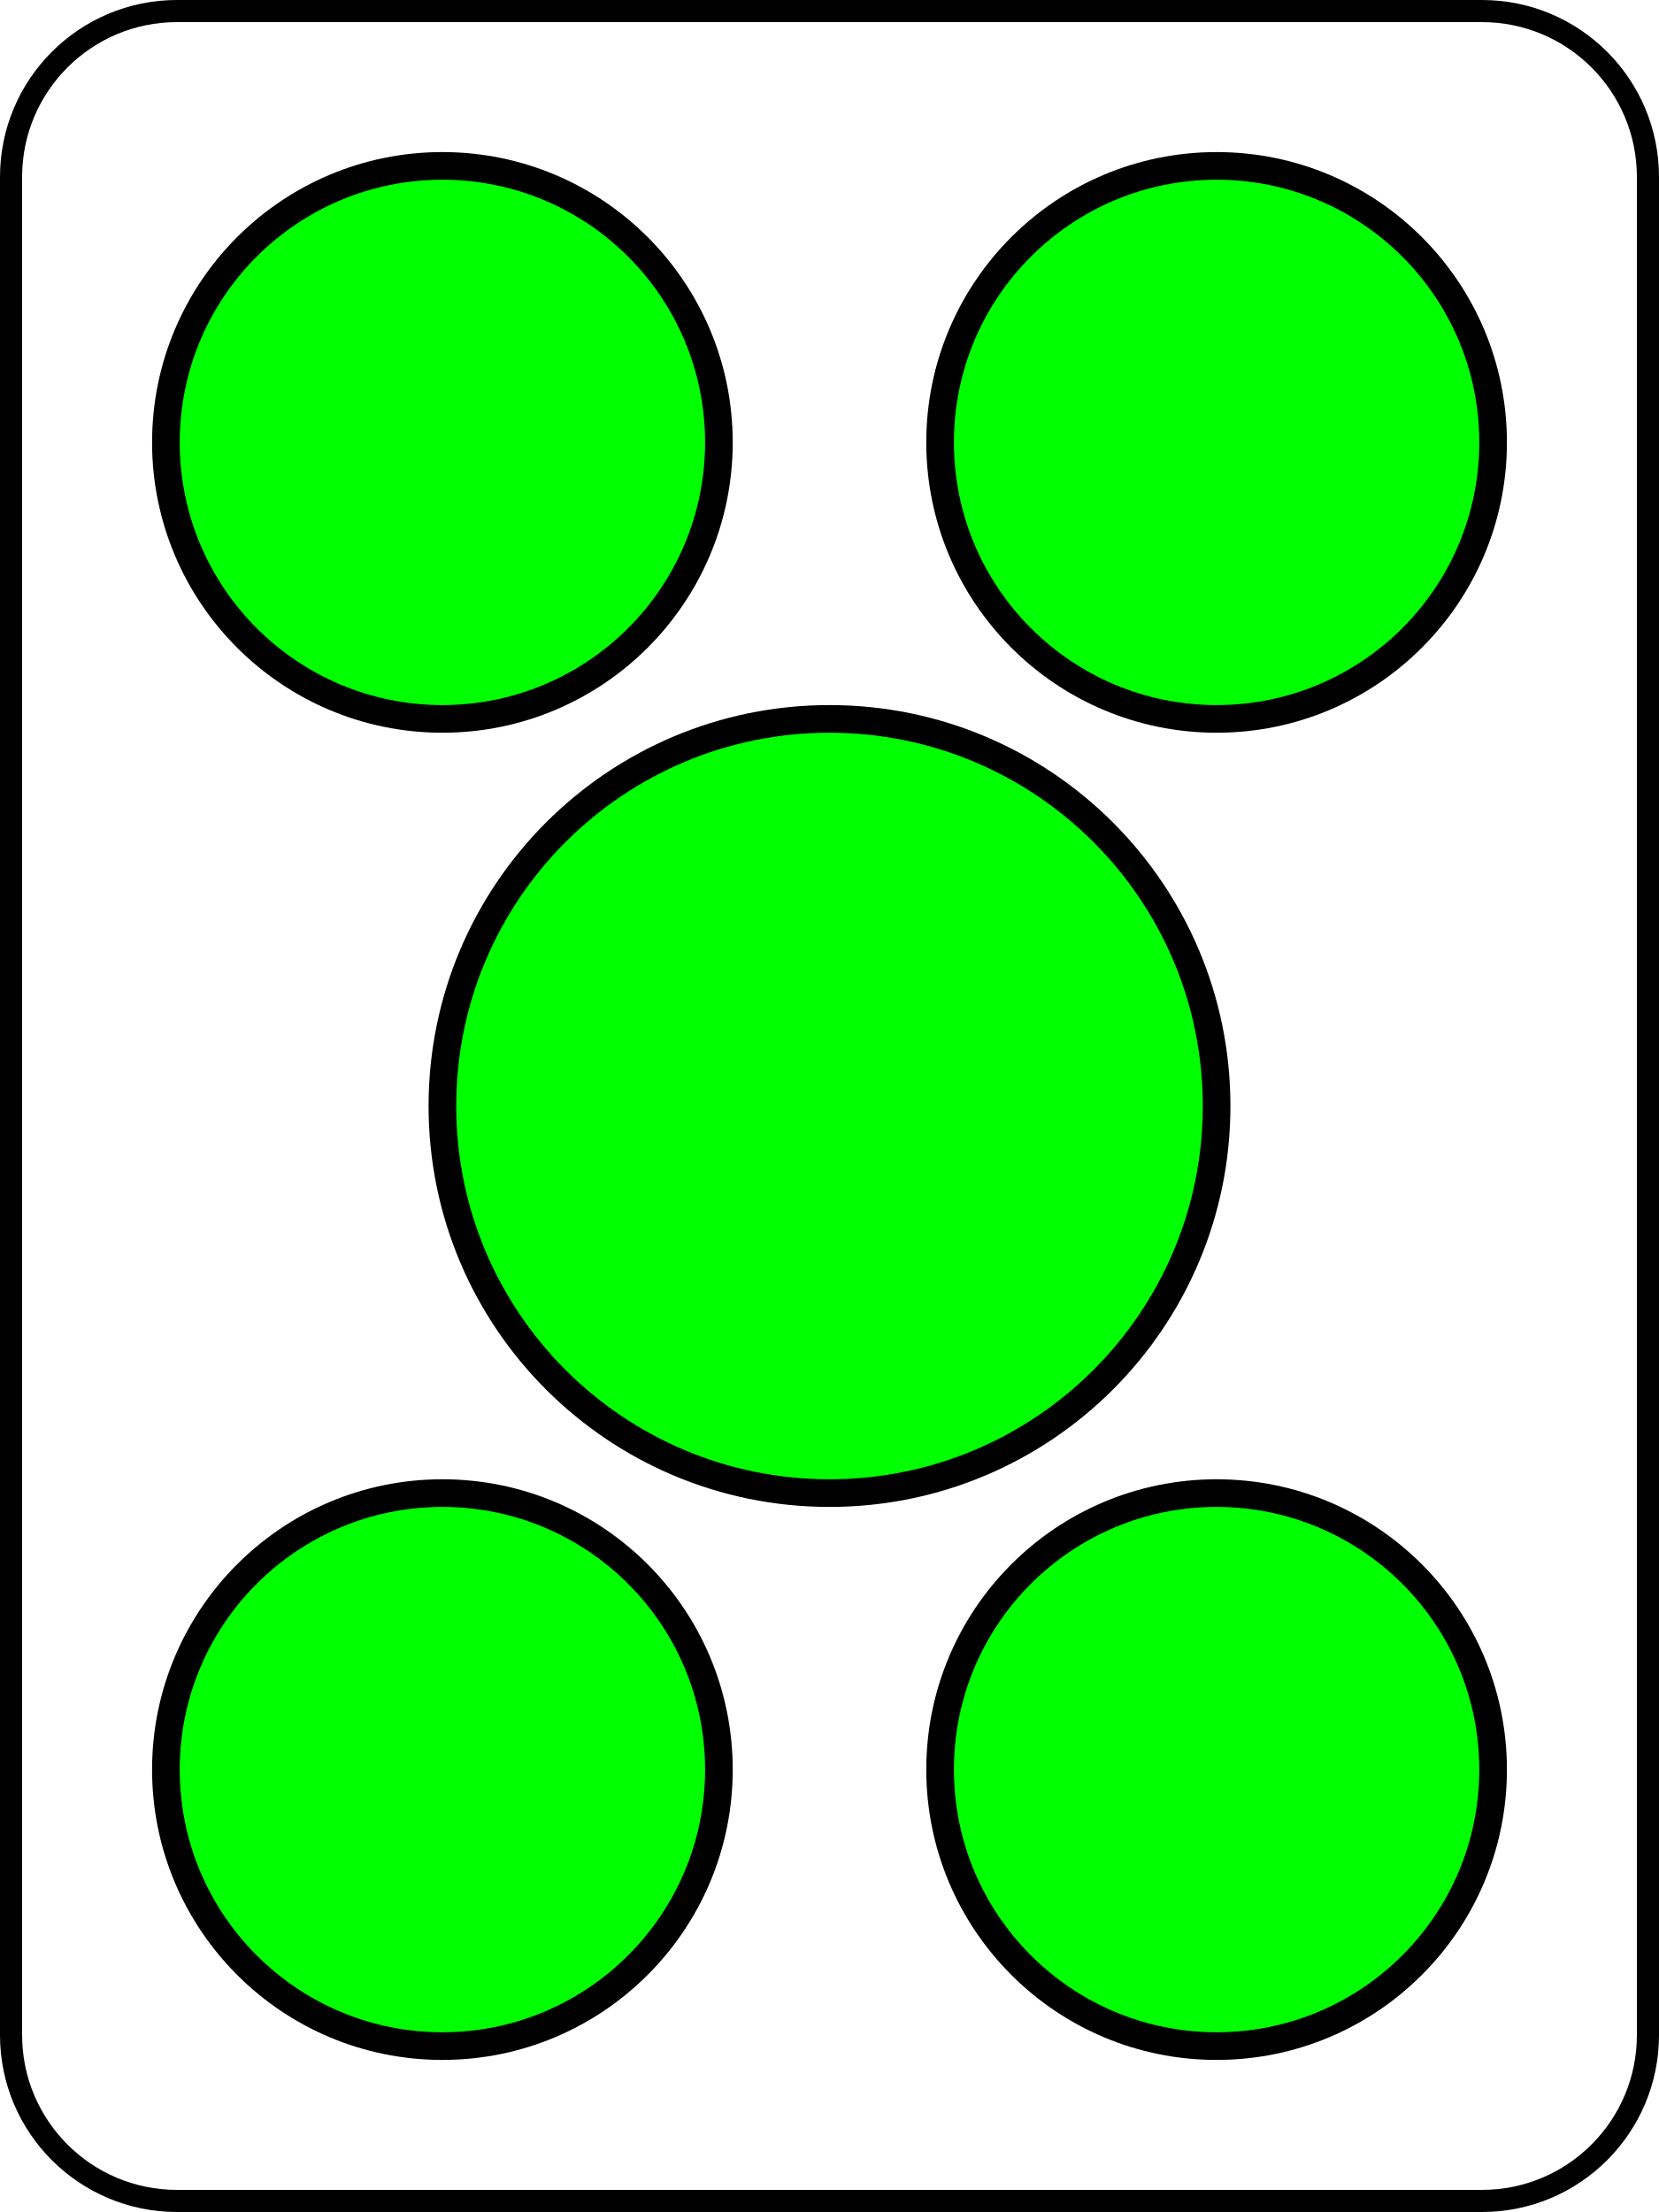
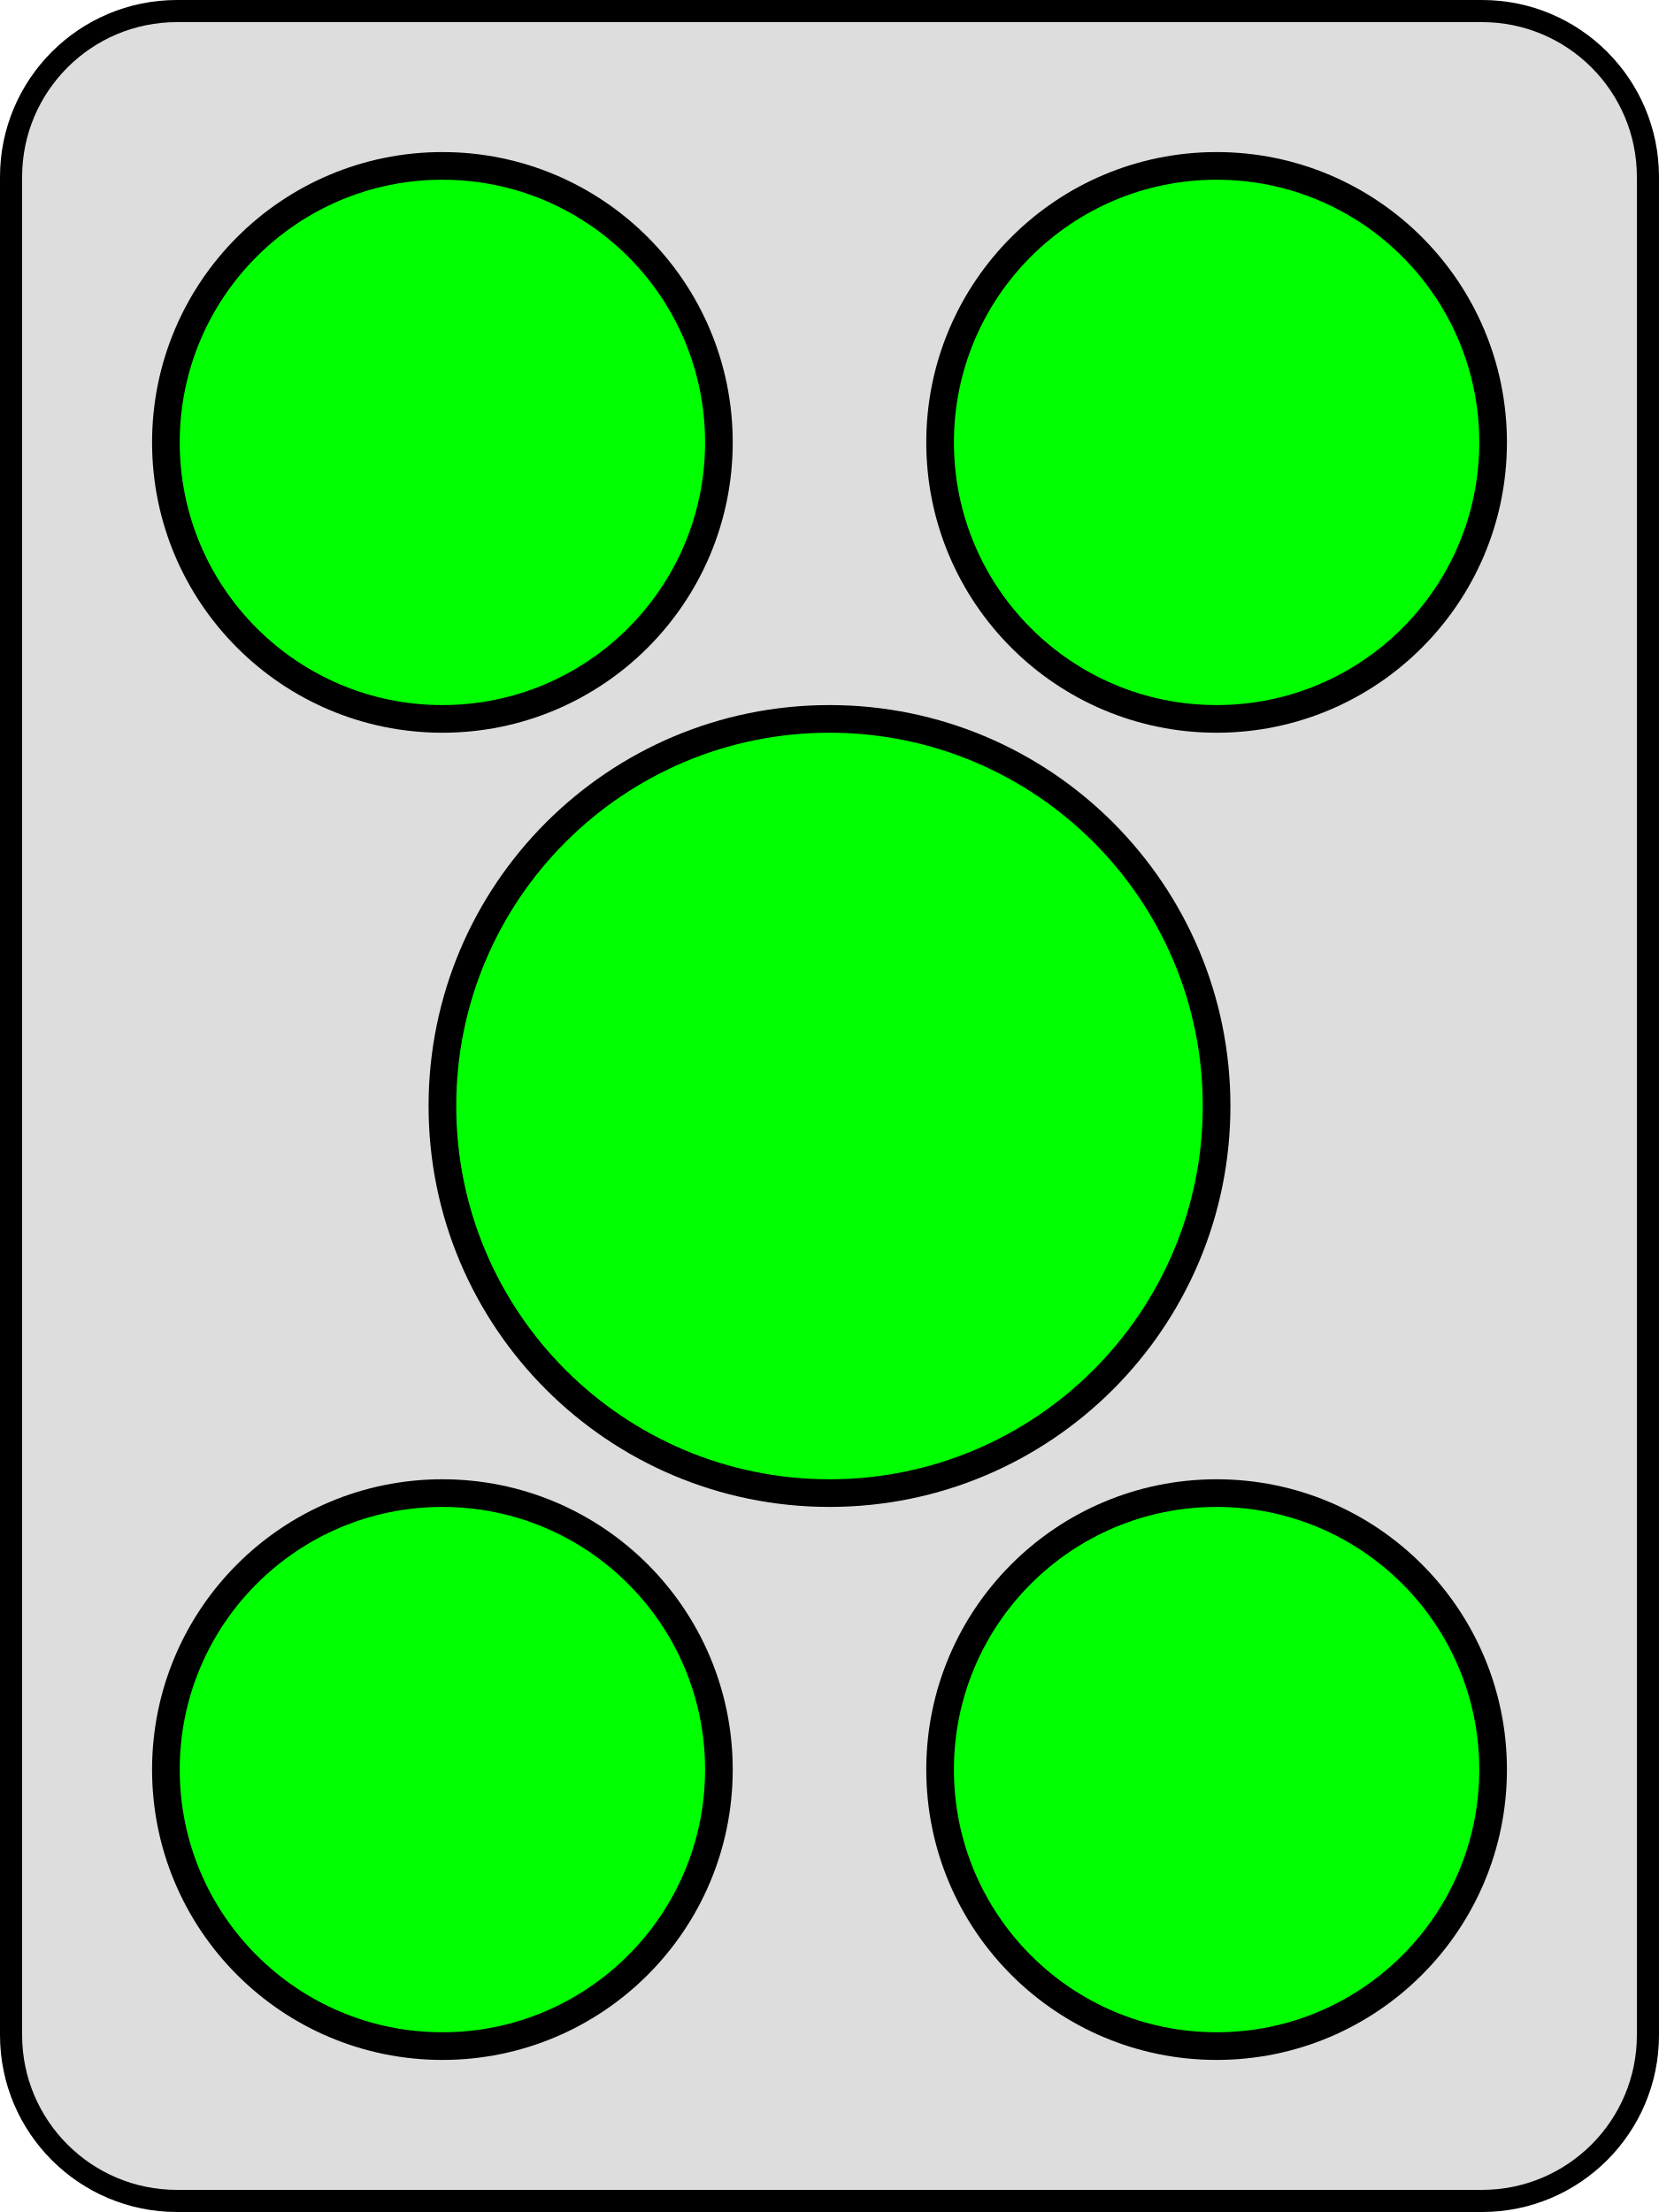
<svg xmlns="http://www.w3.org/2000/svg" width="300" height="400">
-   <rect x="2" y="2" r="60" width="296" height="396" stroke="#000000" stroke-width="4" fill-opacity="0" rx="30" ry="30" />
+   <rect x="2" y="2" r="60" width="296" height="396" stroke="#000000" stroke-width="4" fill="#DDDDDD" rx="30" ry="30" />
  <circle cx=" 80" cy=" 80" fill="#00FF00" r="50" stroke="#000000" stroke-width="5" />
  <circle cx="220" cy=" 80" fill="#00FF00" r="50" stroke="#000000" stroke-width="5" />
  <circle cx="150" cy="200" fill="#00FF00" r="70" stroke="#000000" stroke-width="5" />
  <circle cx=" 80" cy="320" fill="#00FF00" r="50" stroke="#000000" stroke-width="5" />
  <circle cx="220" cy="320" fill="#00FF00" r="50" stroke="#000000" stroke-width="5" />
</svg>
